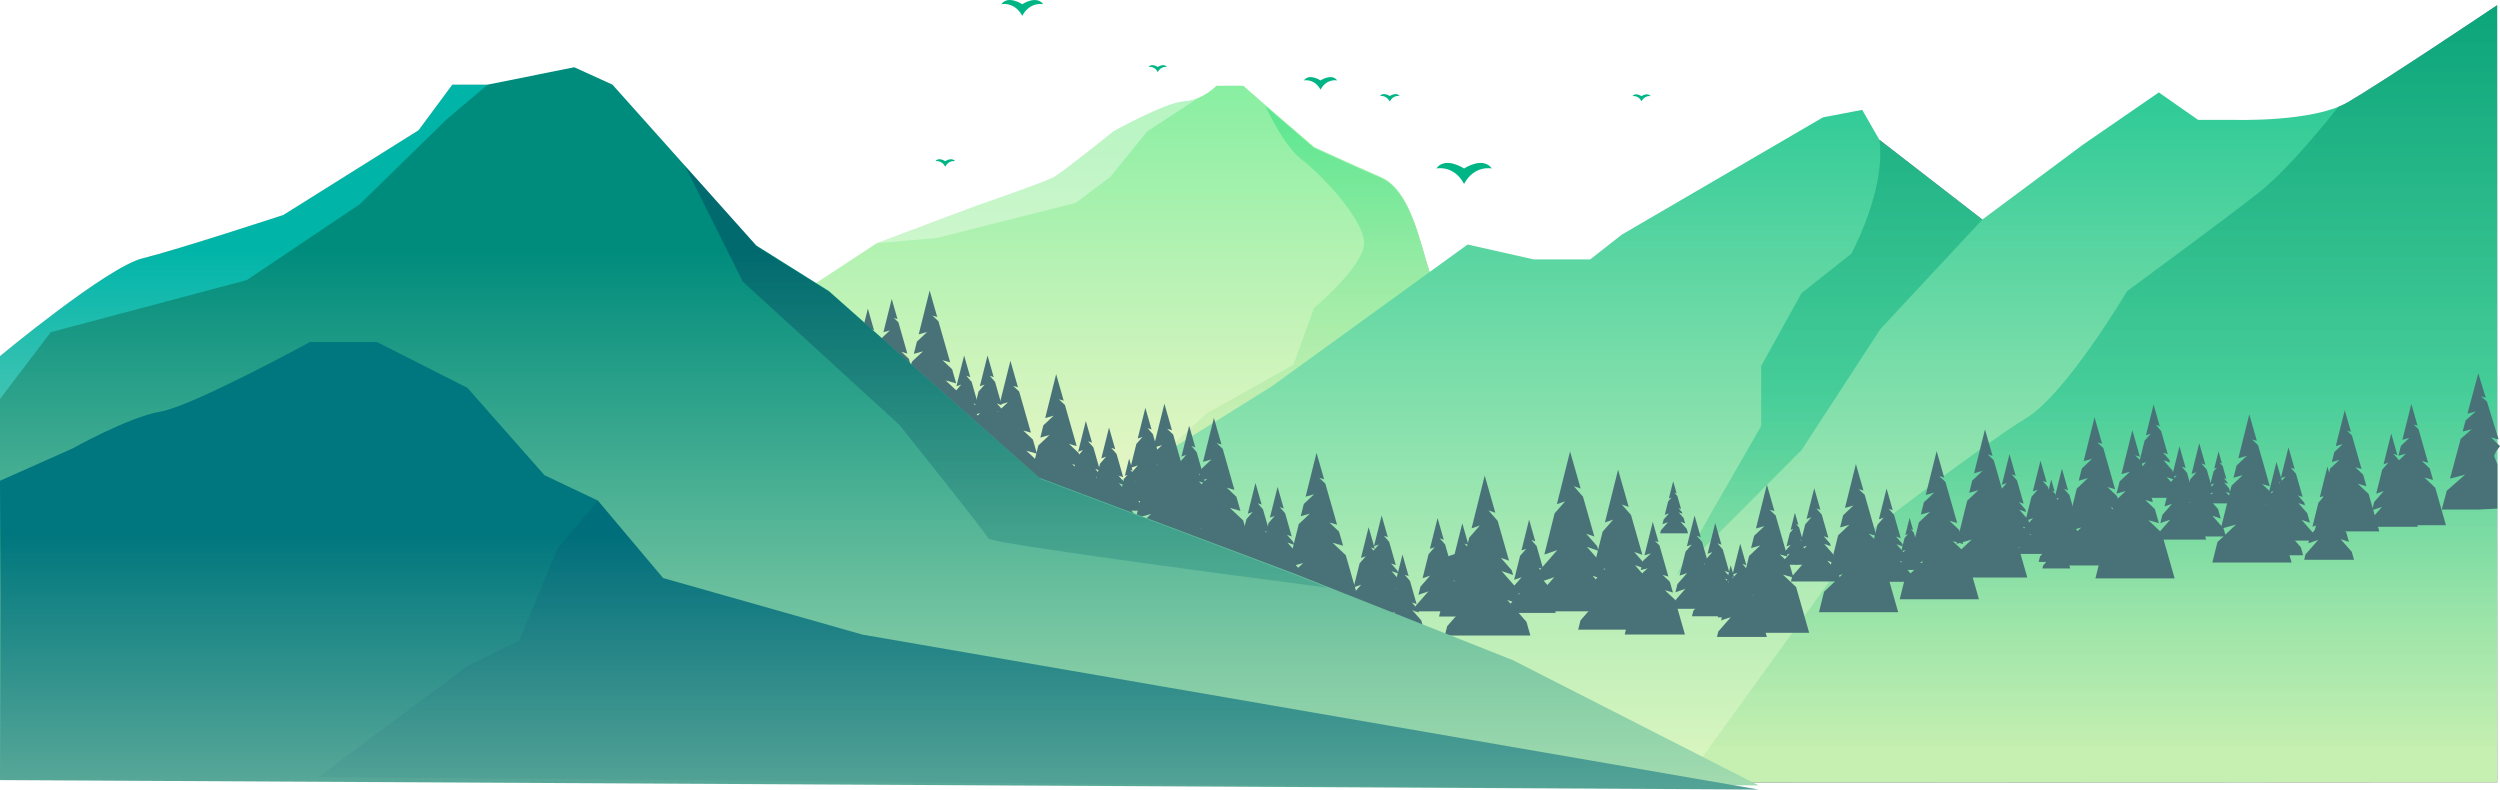
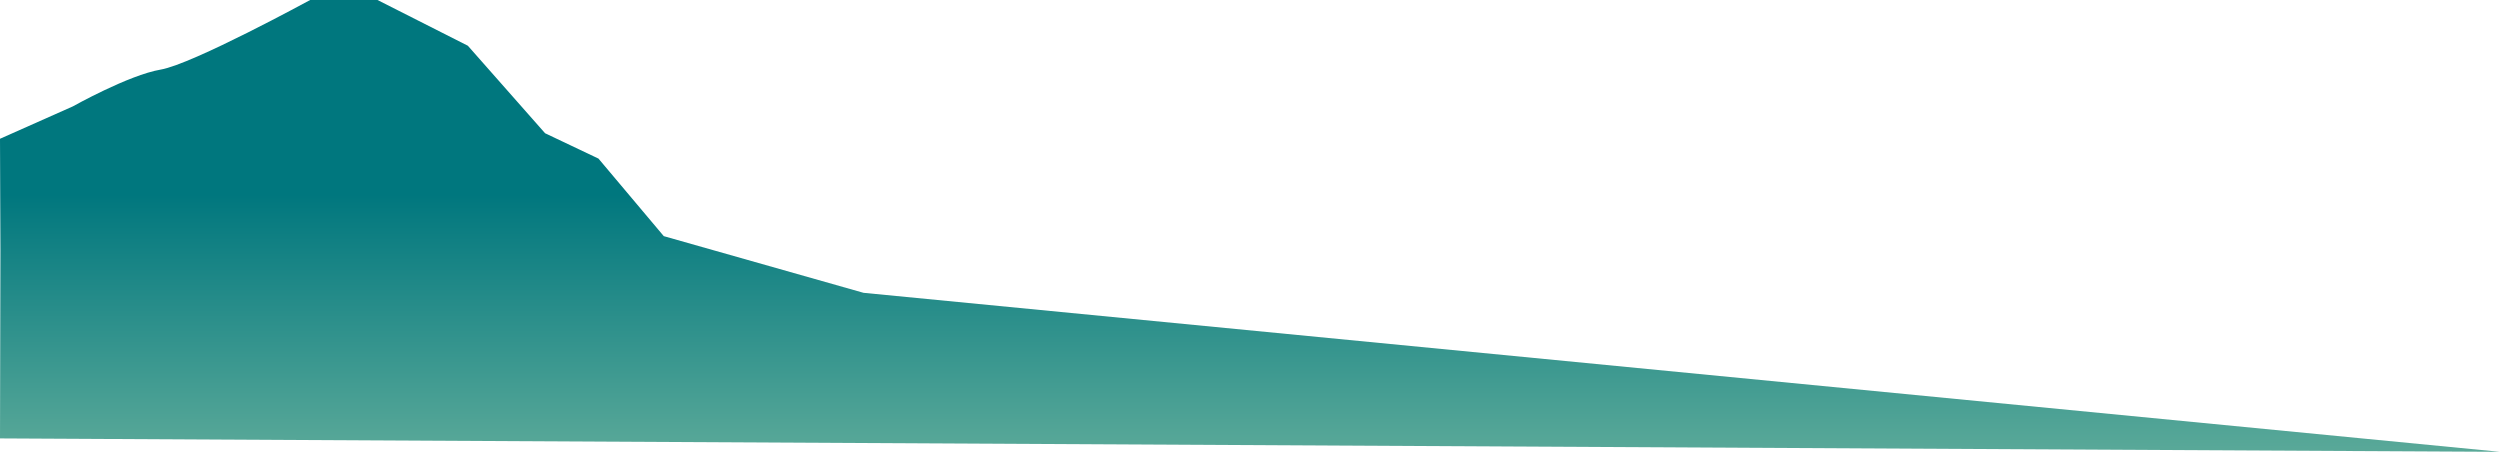
- <svg xmlns="http://www.w3.org/2000/svg" viewBox="0 0 1922 607">
+ <svg xmlns="http://www.w3.org/2000/svg" viewBox="0 0 1920 346.96">
  <defs>
-     <style>.cls-1{isolation:isolate;}.cls-2{fill:url(#linear-gradient);}.cls-11,.cls-3,.cls-9{fill:#1e0b53;}.cls-11,.cls-3,.cls-4,.cls-9{mix-blend-mode:overlay;}.cls-3{opacity:0.59;}.cls-4{fill:#fffdf6;opacity:0.37;}.cls-5{fill:#00b585;}.cls-6{fill:url(#linear-gradient-2);}.cls-7{fill:#497278;}.cls-8{fill:url(#linear-gradient-3);}.cls-9{opacity:0.32;}.cls-10{fill:url(#linear-gradient-4);}.cls-11{opacity:0.08;}</style>
-     <linearGradient id="linear-gradient" x1="960" y1="515.02" x2="960" y2="42.77" gradientUnits="userSpaceOnUse">
-       <stop offset="0" stop-color="#fff8cf" />
-       <stop offset="0.14" stop-color="#f6f7cc" />
-       <stop offset="0.37" stop-color="#def5c2" />
-       <stop offset="0.66" stop-color="#b6f2b3" />
-       <stop offset="1" stop-color="#80ee9e" />
-     </linearGradient>
-     <linearGradient id="linear-gradient-2" x1="1355" y1="581.71" x2="1355" y2="-51.71" gradientUnits="userSpaceOnUse">
-       <stop offset="0" stop-color="#d8f5bf" />
-       <stop offset="0.16" stop-color="#bceeb8" />
-       <stop offset="0.49" stop-color="#75dca8" />
-       <stop offset="0.98" stop-color="#05c08d" />
-       <stop offset="1" stop-color="#00bf8c" />
-     </linearGradient>
-     <linearGradient id="linear-gradient-3" x1="676" y1="763.19" x2="676" y2="193.54" gradientUnits="userSpaceOnUse">
-       <stop offset="0" stop-color="#d8f5bf" />
-       <stop offset="0.16" stop-color="#bce8b7" />
-       <stop offset="0.49" stop-color="#75c5a1" />
-       <stop offset="0.98" stop-color="#058e7e" />
-       <stop offset="1" stop-color="#008c7d" />
-     </linearGradient>
-     <linearGradient id="linear-gradient-4" x1="676" y1="757.3" x2="676" y2="411.47" gradientUnits="userSpaceOnUse">
+     <style>.cls-1{fill:url(#linear-gradient);}</style>
+     <linearGradient id="linear-gradient" x1="960" y1="498.57" x2="960" y2="149.73" gradientUnits="userSpaceOnUse">
      <stop offset="0" stop-color="#9bcdab" />
      <stop offset="0.49" stop-color="#51a496" />
      <stop offset="1" stop-color="#00777e" />
    </linearGradient>
  </defs>
-   <g class="cls-1">
-     <g id="Layer_2" data-name="Layer 2">
-       <g id="layer-3">
-         <g id="back_mountain">
-           <path class="cls-2" d="M1137,273.11s-30.06-41-37.79-64.06S1084.61,146,1061.43,136s-51.21-23-51.21-23L973,80.93l-17.17-15H935.19s-10.31,11-24.91,12-54.1,23-54.1,23-38.64,31-45.51,35-59.26,22-59.26,22l-77.29,29L570.21,255.09,0,421H1920Z" />
-           <path class="cls-3" d="M1000.88,122.78c14.17,10.51,50.24,48.05,47.67,66.07s-38.33,48-38.33,48l-15.78,43.54-67,37.54-109.72,102,1102.26.82L1137,273.93s-30.06-41-37.79-64.06-14.6-63.06-37.78-73.07-51.21-23-51.21-23L973,81.75S986.71,112.27,1000.88,122.78Z" />
-           <path class="cls-4" d="M827,156l26.62-20,28.34-35L921.8,75a35.07,35.07,0,0,1-11.52,2.92c-14.6,1-54.1,23-54.1,23s-38.64,31-45.51,35-59.26,22-59.26,22l-77.29,29,46.37-4Z" />
-           <path class="cls-5" d="M1015.22,61.84s-8.63-5.77-12.79,0c0,0,8-1.77,12.79,7.1,4.76-8.87,12.79-7.1,12.79-7.1C1023.84,56.07,1015.22,61.84,1015.22,61.84Z" />
-           <path class="cls-5" d="M785.9,3.23s-10.85-7.26-16.09,0c0,0,10.1-2.24,16.09,8.93C791.88,1,802,3.23,802,3.23,796.75-4,785.9,3.23,785.9,3.23Z" />
-           <path class="cls-5" d="M1125.58,129.54s-14.41-9.64-21.36,0c0,0,13.41-3,21.36,11.86,8-14.83,21.36-11.86,21.36-11.86C1140,119.9,1125.58,129.54,1125.58,129.54Z" />
-           <path class="cls-5" d="M1068.45,73.83s-5.07-3.39-7.52,0c0,0,4.72-1,7.52,4.17,2.79-5.21,7.51-4.17,7.51-4.17C1073.52,70.44,1068.45,73.83,1068.45,73.83Z" />
-           <path class="cls-5" d="M1262,73.92s-4.73-3.17-7,0c0,0,4.41-1,7,3.9,2.61-4.87,7-3.9,7-3.9C1266.71,70.75,1262,73.92,1262,73.92Z" />
-           <path class="cls-5" d="M890.1,51.49s-4.74-3.17-7,0c0,0,4.4-1,7,3.89,2.61-4.87,7-3.89,7-3.89C894.83,48.32,890.1,51.49,890.1,51.49Z" />
-           <path class="cls-5" d="M726.7,123.92s-5.07-3.39-7.51,0c0,0,4.72-1,7.51,4.17,2.8-5.21,7.52-4.17,7.52-4.17C731.77,120.53,726.7,123.92,726.7,123.92Z" />
-         </g>
-         <g id="middle_mountain">
-           <path class="cls-6" d="M1919.81,4s-88.58,59.4-115,74.73-86.69,13.41-86.69,13.41h-28.27l-30.15-21.08-58.43,40.24-77.26,57.49-79.16-61.32-13.19-23-30.15,5.75L1247,180.28l-24.5,19.17h-43.34L1128.28,188,977.52,297.17,790,414.05V601.83l1130-.29Z" />
-           <path class="cls-3" d="M1423.22,195.13l-38.16,30.18L1354,281.36v46.15l-39.57,68.82-25.92,46.46L1385.06,346l60.5-92.93,78.49-84.31-79.16-61.32C1450.08,146.27,1423.22,195.13,1423.22,195.13Z" />
-           <path class="cls-3" d="M1804.85,78.73a55.13,55.13,0,0,1-7.15,3.42s-35.25,45.44-60.7,65.56-101.76,76.17-101.76,76.17-46.65,79-77.74,97.72-127.21,92.45-127.21,92.45L1294.6,601.83l625.4-.29L1919.81,4S1831.23,63.4,1804.85,78.73Z" />
-         </g>
-         <g id="forest-group">
-           <polygon class="cls-7" points="983.93 436.87 975.32 427.05 981.75 429.25 979.66 421.94 972.79 414.1 977.93 415.86 977.33 413.76 972.45 408.2 976.1 409.45 971 391.59 971 391.58 966.89 386.9 969.96 387.95 965.21 371.29 959.31 394.93 963.01 393.66 958.28 399.06 953.67 417.52 959.48 415.54 952.06 424 950.49 430.29 958.13 427.68 948.36 438.81 947.32 443 964.95 443 985.68 443 983.93 436.87" />
-           <polygon class="cls-7" points="932.93 392.87 924.32 383.05 930.75 385.25 928.66 377.94 921.79 370.1 926.93 371.86 926.33 369.76 921.45 364.2 925.1 365.45 920 347.59 920 347.58 915.89 342.9 918.96 343.95 914.21 327.29 908.31 350.93 912.01 349.66 907.28 355.06 902.67 373.52 908.48 371.54 901.06 380 899.49 386.29 907.13 383.68 897.36 394.81 896.32 399 913.95 399 934.68 399 932.93 392.87" />
-           <polygon class="cls-7" points="777.93 338.87 769.32 329.05 775.75 331.25 773.66 323.94 766.79 316.1 771.93 317.86 771.33 315.76 766.45 310.2 770.1 311.45 765 293.59 765 293.58 760.89 288.9 763.96 289.95 759.21 273.29 753.31 296.93 757.01 295.66 752.28 301.06 747.67 319.52 753.48 317.54 746.06 326 744.49 332.29 752.13 329.68 742.36 340.81 741.32 345 758.95 345 779.68 345 777.93 338.87" />
-           <polygon class="cls-7" points="1070.93 470.87 1062.32 461.05 1068.75 463.25 1066.66 455.94 1059.79 448.1 1064.93 449.86 1064.33 447.76 1059.45 442.2 1063.1 443.45 1058 425.59 1058 425.58 1053.89 420.9 1056.96 421.95 1052.21 405.29 1046.31 428.93 1050.01 427.66 1045.28 433.06 1040.67 451.52 1046.47 449.54 1039.06 458 1037.49 464.29 1045.13 461.68 1035.36 472.81 1034.32 477 1051.95 477 1072.68 477 1070.93 470.87" />
-           <polygon class="cls-7" points="1080.93 461.87 1072.32 452.05 1078.75 454.25 1076.66 446.94 1069.79 439.1 1074.93 440.86 1074.33 438.76 1069.45 433.2 1073.1 434.45 1068 416.59 1068 416.58 1063.89 411.9 1066.96 412.95 1062.21 396.29 1056.31 419.93 1060.01 418.66 1055.28 424.06 1050.67 442.52 1056.47 440.54 1049.06 449 1047.49 455.29 1055.13 452.68 1045.36 463.81 1044.32 468 1061.95 468 1082.68 468 1080.93 461.87" />
-           <polygon class="cls-7" points="1096.93 491.87 1088.32 482.05 1094.75 484.25 1092.66 476.94 1085.79 469.1 1090.93 470.86 1090.33 468.76 1085.45 463.2 1089.1 464.45 1084 446.59 1084 446.58 1079.89 441.9 1082.96 442.95 1078.21 426.29 1072.31 449.93 1076.01 448.66 1071.28 454.06 1066.67 472.52 1072.47 470.54 1065.06 479 1063.49 485.29 1071.13 482.68 1061.36 493.81 1060.32 498 1077.95 498 1098.68 498 1096.93 491.87" />
-           <polygon class="cls-7" points="1123.93 463.87 1115.32 454.05 1121.75 456.25 1119.66 448.94 1112.79 441.1 1117.93 442.86 1117.33 440.76 1112.45 435.2 1116.1 436.45 1111 418.59 1111 418.58 1106.89 413.9 1109.96 414.95 1105.21 398.29 1099.31 421.93 1103.01 420.66 1098.28 426.06 1093.67 444.52 1099.47 442.54 1092.06 451 1090.49 457.29 1098.13 454.68 1088.36 465.81 1087.32 470 1104.95 470 1125.68 470 1123.93 463.87" />
-           <polygon class="cls-7" points="1142.93 467.87 1134.32 458.05 1140.75 460.25 1138.66 452.94 1131.79 445.1 1136.93 446.86 1136.33 444.76 1131.45 439.2 1135.1 440.45 1130 422.59 1130 422.58 1125.89 417.9 1128.96 418.95 1124.21 402.29 1118.31 425.93 1122.01 424.66 1112.28 428.06 1107.67 446.52 1118.47 446.54 1111.06 455 1109.49 461.29 1117.13 458.68 1107.36 469.81 1106.32 474 1123.95 474 1144.68 474 1142.93 467.87" />
-           <polygon class="cls-7" points="759.93 338.87 751.32 329.05 757.75 331.25 755.66 323.94 748.79 316.1 753.93 317.86 753.33 315.76 748.45 310.2 752.1 311.45 747 293.59 747 293.58 742.89 288.9 745.96 289.95 741.21 273.29 735.31 296.93 739.01 295.66 734.28 301.06 729.67 319.52 735.48 317.54 728.06 326 726.49 332.29 734.13 329.68 724.36 340.81 723.32 345 740.95 345 761.68 345 759.93 338.87" />
-           <polygon class="cls-7" points="853.52 389.23 844.9 379.41 851.34 381.61 849.25 374.3 842.38 366.45 847.52 368.21 846.92 366.12 842.04 360.55 845.69 361.8 840.59 343.94 840.59 343.94 836.48 339.25 839.55 340.3 834.79 323.64 828.9 347.28 832.6 346.02 827.87 351.42 823.26 369.88 829.06 367.89 821.65 376.35 820.08 382.64 827.72 380.03 817.95 391.16 816.9 395.35 834.54 395.35 855.26 395.35 853.52 389.23" />
-           <polygon class="cls-7" points="871.34 394.29 862.72 384.47 869.16 386.67 867.07 379.36 860.2 371.51 865.34 373.27 864.74 371.18 859.86 365.61 863.51 366.86 858.41 349 858.41 349 854.3 344.31 857.37 345.36 852.62 328.7 846.72 352.34 850.42 351.08 845.69 356.48 841.08 374.94 846.88 372.95 839.47 381.41 837.9 387.7 845.54 385.09 835.77 396.22 834.73 400.41 852.36 400.41 873.09 400.41 871.34 394.29" />
-           <polygon class="cls-7" points="899.28 379.11 890.66 369.29 897.1 371.49 895.01 364.18 888.14 356.33 893.28 358.09 892.68 356 887.8 350.43 891.45 351.68 886.35 333.82 886.35 333.82 882.24 329.13 885.31 330.18 880.55 313.52 874.66 337.16 878.36 335.9 873.63 341.3 869.02 359.76 874.82 357.77 867.41 366.23 865.84 372.52 873.48 369.91 863.71 381.04 862.66 385.23 880.3 385.23 901.02 385.23 899.28 379.11" />
-           <polygon class="cls-7" points="1000.93 439.87 992.32 430.05 998.75 432.25 996.66 424.94 989.79 417.1 994.93 418.86 994.33 416.76 989.45 411.2 993.1 412.45 988 394.59 988 394.58 983.89 389.9 986.96 390.95 982.21 374.29 976.31 397.93 980.01 396.66 975.28 402.06 970.67 420.52 976.48 418.54 969.06 427 967.49 433.29 975.13 430.68 965.36 441.81 964.32 446 981.95 446 1002.68 446 1000.93 439.87" />
-           <polygon class="cls-7" points="685.93 302.87 677.32 293.05 683.75 295.25 681.66 287.94 674.79 280.1 679.93 281.86 679.33 279.76 674.45 274.2 678.1 275.45 673 257.59 673 257.58 668.89 252.9 671.96 253.95 667.21 237.29 661.31 260.93 665.01 259.66 660.28 265.06 655.67 283.52 661.48 281.54 654.06 290 652.49 296.29 660.13 293.68 650.36 304.81 649.32 309 666.95 309 687.68 309 685.93 302.87" />
-           <polygon class="cls-7" points="702.64 289.63 694.9 282.34 701.06 284.08 698.71 275.84 693.07 270.53 697.55 271.8 690.7 247.8 690.7 247.79 687.17 244.47 689.98 245.26 685.56 229.8 679.17 255.42 684.12 254.03 678.1 259.69 676.32 266.83 681.68 265.32 675.17 271.45 668.88 296.68 677.81 294.16 666.95 304.38 666.95 304.39 663.97 316.36 685.56 316.36 710.27 316.36 702.64 289.63" />
-           <polygon class="cls-7" points="799.28 356.11 789.09 346.52 797.19 348.81 794.1 337.96 786.68 330.97 792.58 332.64 783.56 301.06 783.56 301.06 778.92 296.68 782.61 297.73 776.8 277.37 768.39 311.1 774.9 309.26 766.99 316.71 764.64 326.11 771.69 324.12 763.13 332.18 754.84 365.38 766.61 362.06 752.31 375.52 752.31 375.52 748.38 391.28 776.8 391.28 809.31 391.28 799.28 356.11" />
-           <polygon class="cls-7" points="917.68 389.13 907.49 379.54 915.59 381.82 912.5 370.98 905.08 363.99 910.98 365.66 901.96 334.08 901.96 334.08 897.32 329.7 901.01 330.75 895.2 310.39 886.79 344.12 893.3 342.28 885.38 349.73 883.04 359.13 890.09 357.14 881.53 365.2 873.24 398.4 885 395.08 870.71 408.54 870.71 408.54 866.78 424.3 895.2 424.3 927.71 424.3 917.68 389.13" />
-           <polygon class="cls-7" points="834.44 366.41 824.25 356.82 832.35 359.11 829.25 348.26 821.84 341.27 827.74 342.94 818.72 311.36 818.72 311.36 814.08 306.98 817.77 308.03 811.96 287.67 803.55 321.39 810.06 319.56 802.14 327.01 799.8 336.4 806.85 334.42 798.29 342.48 790 375.68 801.76 372.36 787.47 385.82 787.47 385.82 783.54 401.58 811.96 401.58 844.47 401.58 834.44 366.41" />
-           <polygon class="cls-7" points="955.74 400.07 945.55 390.48 953.65 392.76 950.55 381.92 943.14 374.93 949.04 376.6 940.02 345.02 940.02 345.02 935.38 340.64 939.07 341.69 933.26 321.33 924.85 355.06 931.36 353.22 923.45 360.67 921.1 370.06 928.15 368.08 919.59 376.14 911.3 409.34 923.07 406.02 908.77 419.48 908.77 419.48 904.85 435.24 933.26 435.24 965.77 435.24 955.74 400.07" />
-           <polygon class="cls-7" points="1034.64 426.85 1024.45 417.26 1032.55 419.55 1029.45 408.7 1022.04 401.71 1027.94 403.38 1018.92 371.8 1018.92 371.8 1014.28 367.42 1017.97 368.47 1012.16 348.11 1003.75 381.83 1010.26 380 1002.35 387.45 1000 396.85 1007.05 394.86 998.49 402.92 990.2 436.12 1001.97 432.8 987.67 446.26 987.67 446.26 983.75 462.02 1012.16 462.02 1044.67 462.02 1034.64 426.85" />
-           <polygon class="cls-7" points="737.2 302.05 727.01 292.46 735.11 294.75 732.01 283.9 724.6 276.91 730.5 278.58 721.48 247 721.48 247 716.84 242.62 720.53 243.67 714.72 223.31 706.31 257.04 712.82 255.2 704.9 262.65 702.56 272.05 709.61 270.06 701.05 278.12 692.76 311.32 704.52 308 690.23 321.46 690.23 321.46 686.3 337.22 714.72 337.22 747.23 337.22 737.2 302.05" />
-           <polygon class="cls-7" points="878.52 389.17 873.71 383.68 877.31 384.91 876.14 380.83 872.3 376.45 875.17 377.43 874.84 376.26 872.11 373.16 874.15 373.85 871.3 363.88 871.3 363.88 869.01 361.26 870.73 361.85 868.07 352.55 864.78 365.75 866.85 365.04 864.2 368.06 861.63 378.36 864.87 377.25 860.73 381.98 859.85 385.49 864.12 384.03 858.66 390.25 858.08 392.59 867.93 392.59 879.5 392.59 878.52 389.17" />
-           <polygon class="cls-7" points="1173.57 478.09 1158.8 461.25 1169.83 465.02 1166.26 452.49 1154.46 439.04 1163.28 442.05 1162.26 438.46 1153.89 428.92 1160.14 431.06 1151.4 400.44 1151.4 400.44 1144.35 392.4 1149.62 394.2 1141.46 365.63 1131.35 406.17 1137.71 404 1129.58 413.26 1121.69 444.91 1131.64 441.51 1118.92 456.01 1116.23 466.79 1129.33 462.32 1112.59 481.41 1110.79 488.6 1141.02 488.6 1176.56 488.6 1173.57 478.09" />
-           <polygon class="cls-7" points="1239.16 459.49 1224.4 442.66 1235.43 446.43 1231.86 433.89 1220.07 420.45 1228.88 423.46 1227.86 419.87 1219.49 410.33 1225.74 412.47 1217 381.85 1217 381.84 1209.95 373.81 1215.22 375.61 1207.07 347.04 1196.95 387.58 1203.31 385.41 1195.18 394.67 1187.29 426.31 1197.24 422.92 1184.52 437.42 1181.83 448.2 1194.93 443.72 1178.19 462.81 1176.39 470 1206.62 470 1242.16 470 1239.16 459.49" />
-           <polygon class="cls-7" points="1276.09 473.57 1261.32 456.73 1272.35 460.5 1268.78 447.97 1256.98 434.52 1265.8 437.53 1264.78 433.94 1256.41 424.4 1262.66 426.54 1253.92 395.92 1253.92 395.92 1246.87 387.88 1252.14 389.68 1243.98 361.11 1233.87 401.65 1240.23 399.48 1232.1 408.74 1224.21 440.39 1234.16 436.99 1221.44 451.49 1218.75 462.27 1231.85 457.8 1215.11 476.89 1213.31 484.07 1243.54 484.07 1279.08 484.07 1276.09 473.57" />
-           <polygon class="cls-7" points="1413.49 440.91 1404.88 431.09 1411.32 433.29 1409.23 425.98 1402.36 418.13 1407.5 419.89 1406.9 417.8 1402.02 412.23 1405.67 413.48 1400.57 395.62 1400.57 395.62 1396.46 390.93 1399.53 391.98 1394.78 375.32 1388.88 398.96 1392.58 397.7 1387.85 403.1 1383.24 421.56 1389.04 419.57 1381.63 428.03 1380.06 434.32 1387.69 431.71 1377.93 442.84 1376.88 447.03 1394.52 447.03 1415.24 447.03 1413.49 440.91" />
-           <polygon class="cls-7" points="1390.37 430.81 1385.56 425.33 1389.15 426.56 1387.99 422.48 1384.15 418.1 1387.02 419.08 1386.69 417.91 1383.96 414.8 1386 415.5 1383.15 405.53 1383.15 405.53 1380.86 402.91 1382.57 403.5 1379.92 394.19 1376.62 407.39 1378.69 406.69 1376.05 409.7 1373.48 420.01 1376.72 418.9 1372.57 423.63 1371.7 427.13 1375.96 425.68 1370.51 431.89 1369.93 434.23 1379.77 434.23 1391.35 434.23 1390.37 430.81" />
-           <polygon class="cls-7" points="1478.55 434.72 1473.74 429.24 1477.33 430.46 1476.17 426.38 1472.33 422.01 1475.2 422.99 1474.87 421.82 1472.14 418.71 1474.18 419.41 1471.33 409.44 1471.33 409.44 1469.04 406.82 1470.75 407.4 1468.1 398.1 1464.8 411.3 1466.87 410.6 1464.23 413.61 1461.66 423.92 1464.9 422.81 1460.75 427.53 1459.88 431.04 1464.14 429.58 1458.69 435.8 1458.11 438.14 1467.95 438.14 1479.53 438.14 1478.55 434.72" />
-           <polygon class="cls-7" points="1716.05 383.61 1711.24 378.13 1714.83 379.36 1713.67 375.28 1709.83 370.9 1712.7 371.88 1712.37 370.71 1709.64 367.6 1711.68 368.3 1708.83 358.33 1708.83 358.33 1706.54 355.71 1708.25 356.3 1705.6 346.99 1702.3 360.19 1704.37 359.49 1701.73 362.5 1699.16 372.81 1702.4 371.7 1698.25 376.43 1697.38 379.94 1701.64 378.48 1696.19 384.69 1695.61 387.03 1705.45 387.03 1717.03 387.03 1716.05 383.61" />
-           <polygon class="cls-7" points="1296.78 406.61 1291.97 401.13 1295.56 402.36 1294.4 398.28 1290.56 393.9 1293.43 394.88 1293.09 393.71 1290.37 390.6 1292.41 391.3 1289.56 381.33 1289.56 381.33 1287.27 378.71 1288.98 379.3 1286.33 369.99 1283.03 383.19 1285.1 382.49 1282.46 385.5 1279.88 395.81 1283.13 394.7 1278.98 399.43 1278.11 402.94 1282.37 401.48 1276.92 407.69 1276.34 410.03 1286.18 410.03 1297.75 410.03 1296.78 406.61" />
-           <polygon class="cls-7" points="1674.4 376.61 1665.79 366.8 1672.22 368.99 1670.14 361.68 1663.26 353.84 1668.4 355.6 1667.8 353.5 1662.92 347.94 1666.57 349.19 1661.47 331.33 1661.47 331.33 1657.36 326.64 1660.43 327.69 1655.68 311.03 1649.78 334.67 1653.48 333.4 1648.75 338.81 1644.14 357.26 1649.95 355.28 1642.53 363.74 1640.96 370.03 1648.6 367.42 1638.83 378.55 1637.79 382.74 1655.42 382.74 1676.15 382.74 1674.4 376.61" />
-           <polygon class="cls-7" points="1694.3 408.71 1685.68 398.89 1692.12 401.09 1690.03 393.77 1683.16 385.94 1688.3 387.69 1687.7 385.6 1682.82 380.03 1686.47 381.28 1681.37 363.42 1681.37 363.42 1677.26 358.73 1680.33 359.78 1675.58 343.12 1669.68 366.76 1673.38 365.5 1668.64 370.9 1664.04 389.36 1669.84 387.37 1662.42 395.83 1660.86 402.12 1668.49 399.51 1658.73 410.64 1657.68 414.83 1675.32 414.83 1696.05 414.83 1694.3 408.71" />
-           <polygon class="cls-7" points="1778.1 409.51 1769.48 399.69 1775.92 401.89 1773.83 394.57 1766.96 386.74 1772.1 388.49 1771.5 386.4 1766.62 380.83 1770.27 382.08 1765.17 364.22 1765.17 364.22 1761.06 359.53 1764.13 360.58 1759.38 343.92 1753.48 367.56 1757.18 366.3 1752.44 371.7 1747.84 390.16 1753.64 388.17 1746.22 396.63 1744.66 402.92 1752.3 400.31 1742.53 411.44 1741.48 415.63 1759.12 415.63 1779.85 415.63 1778.1 409.51" />
-           <polygon class="cls-7" points="1768.89 420.75 1760.28 410.93 1766.71 413.13 1764.63 405.82 1757.75 397.98 1762.89 399.73 1762.29 397.64 1757.41 392.07 1761.06 393.32 1755.96 375.46 1755.96 375.46 1751.85 370.77 1754.92 371.82 1750.17 355.16 1744.27 378.81 1747.97 377.54 1743.24 382.94 1738.63 401.4 1744.43 399.41 1737.02 407.87 1735.45 414.16 1743.09 411.55 1733.32 422.68 1732.28 426.88 1749.91 426.88 1770.64 426.88 1768.89 420.75" />
-           <polygon class="cls-7" points="1808.05 424.27 1799.43 414.45 1805.87 416.65 1803.79 409.34 1796.91 401.5 1802.05 403.25 1801.45 401.16 1796.57 395.59 1800.22 396.84 1795.12 378.98 1795.12 378.98 1791.01 374.29 1794.08 375.34 1789.33 358.68 1783.43 382.32 1787.13 381.06 1782.4 386.46 1777.79 404.92 1783.6 402.93 1776.18 411.39 1774.61 417.68 1782.25 415.07 1772.48 426.2 1771.44 430.39 1789.07 430.39 1809.8 430.39 1808.05 424.27" />
-           <polygon class="cls-7" points="1857.09 398.87 1848.47 389.05 1854.91 391.25 1852.83 383.94 1845.95 376.1 1851.09 377.85 1850.49 375.76 1845.61 370.19 1849.26 371.44 1844.16 353.58 1844.16 353.58 1840.05 348.89 1843.12 349.94 1838.37 333.28 1832.47 356.93 1836.17 355.66 1831.44 361.06 1826.83 379.52 1832.63 377.53 1825.22 385.99 1823.65 392.28 1831.29 389.67 1821.52 400.8 1820.48 405 1838.11 405 1858.84 405 1857.09 398.87" />
-           <polygon class="cls-7" points="1321.49 461.91 1312.88 452.09 1319.32 454.29 1317.23 446.98 1310.36 439.13 1315.5 440.89 1314.9 438.8 1310.02 433.23 1313.67 434.48 1308.57 416.62 1308.57 416.62 1304.46 411.93 1307.53 412.98 1302.78 396.32 1296.88 419.96 1300.58 418.7 1295.85 424.1 1291.24 442.56 1297.04 440.57 1289.63 449.03 1288.06 455.32 1295.69 452.71 1285.93 463.84 1284.88 468.03 1302.52 468.03 1323.24 468.03 1321.49 461.91" />
-           <polygon class="cls-7" points="1469.12 441.15 1460.51 431.33 1466.94 433.53 1464.86 426.22 1457.98 418.38 1463.12 420.14 1462.52 418.05 1457.64 412.48 1461.29 413.73 1456.19 395.87 1456.19 395.87 1452.08 391.18 1455.15 392.23 1450.4 375.57 1444.5 399.21 1448.2 397.94 1443.47 403.35 1438.86 421.8 1444.67 419.82 1437.25 428.28 1435.68 434.57 1443.32 431.96 1433.55 443.09 1432.51 447.28 1450.14 447.28 1470.87 447.28 1469.12 441.15" />
-           <polygon class="cls-7" points="1563.62 414.67 1555.01 404.86 1561.44 407.05 1559.36 399.74 1552.48 391.9 1557.62 393.66 1557.02 391.56 1552.14 386 1555.79 387.25 1550.69 369.39 1550.69 369.39 1546.58 364.7 1549.65 365.75 1544.9 349.09 1539 372.73 1542.7 371.46 1537.97 376.87 1533.36 395.32 1539.17 393.34 1531.75 401.8 1530.18 408.09 1537.82 405.48 1528.05 416.61 1527.01 420.8 1544.64 420.8 1565.37 420.8 1563.62 414.67" />
-           <polygon class="cls-7" points="1587.44 419.73 1578.83 409.92 1585.26 412.11 1583.18 404.8 1576.3 396.96 1581.44 398.72 1580.84 396.63 1575.96 391.06 1579.61 392.31 1574.51 374.45 1574.51 374.45 1570.4 369.76 1573.47 370.81 1568.72 354.15 1562.82 377.79 1566.53 376.52 1561.79 381.93 1557.18 400.38 1562.99 398.4 1555.57 406.86 1554 413.15 1561.64 410.54 1551.87 421.67 1550.83 425.86 1568.46 425.86 1589.19 425.86 1587.44 419.73" />
-           <polygon class="cls-7" points="1603.93 425.87 1595.32 416.05 1601.75 418.25 1599.66 410.94 1592.79 403.1 1597.93 404.86 1597.33 402.76 1592.45 397.2 1596.1 398.45 1591 380.59 1591 380.58 1586.89 375.9 1589.96 376.95 1585.21 360.29 1579.31 383.93 1583.01 382.66 1578.28 388.06 1573.67 406.52 1579.47 404.54 1572.06 413 1570.49 419.29 1578.13 416.68 1568.36 427.81 1567.32 432 1584.95 432 1605.68 432 1603.93 425.87" />
-           <polygon class="cls-7" points="1356.6 483.55 1347.99 473.74 1354.42 475.93 1352.34 468.62 1345.46 460.78 1350.6 462.54 1350 460.44 1345.12 454.88 1348.77 456.13 1343.67 438.27 1343.67 438.27 1339.56 433.58 1342.63 434.63 1337.88 417.97 1331.98 441.61 1335.68 440.35 1330.95 445.75 1326.34 464.2 1332.15 462.22 1324.73 470.68 1323.16 476.97 1330.8 474.36 1321.03 485.49 1319.99 489.68 1337.62 489.68 1358.35 489.68 1356.6 483.55" />
-           <polygon class="cls-7" points="1709.49 406.31 1700.88 396.49 1707.32 398.69 1705.23 391.38 1698.36 383.54 1703.5 385.29 1702.9 383.2 1698.02 377.63 1701.67 378.88 1696.57 361.02 1696.57 361.02 1692.46 356.33 1695.53 357.38 1690.78 340.72 1684.88 364.36 1688.58 363.1 1683.85 368.5 1679.24 386.96 1685.04 384.97 1677.63 393.43 1676.06 399.72 1683.69 397.11 1673.93 408.24 1672.88 412.43 1690.52 412.43 1711.24 412.43 1709.49 406.31" />
-           <polygon class="cls-7" points="1194.3 465.11 1185.68 455.29 1192.12 457.49 1190.03 450.18 1183.16 442.33 1188.3 444.09 1187.7 442 1182.82 436.43 1186.47 437.68 1181.37 419.82 1181.37 419.82 1177.26 415.13 1180.33 416.18 1175.58 399.52 1169.68 423.16 1173.38 421.9 1168.64 427.3 1164.04 445.76 1169.84 443.77 1162.42 452.23 1160.86 458.52 1168.49 455.91 1158.73 467.04 1157.68 471.23 1175.32 471.23 1196.05 471.23 1194.3 465.11" />
-           <polygon class="cls-7" points="1287.74 461.08 1280 453.79 1286.16 455.53 1283.81 447.29 1278.17 441.98 1282.65 443.24 1275.8 419.24 1275.8 419.24 1272.27 415.92 1275.08 416.71 1270.66 401.24 1264.27 426.87 1269.22 425.47 1263.2 431.14 1261.42 438.28 1266.78 436.77 1260.27 442.89 1253.98 468.13 1262.92 465.6 1252.06 475.83 1252.06 475.83 1249.07 487.81 1270.66 487.81 1295.37 487.81 1287.74 461.08" />
-           <polygon class="cls-7" points="1380.86 451.34 1370.67 441.75 1378.77 444.03 1375.68 433.19 1368.26 426.2 1374.16 427.87 1365.14 396.29 1365.14 396.28 1360.5 391.91 1364.19 392.95 1358.38 372.6 1349.97 406.32 1356.48 404.48 1348.57 411.94 1346.22 421.33 1353.27 419.34 1344.71 427.41 1336.43 460.61 1348.19 457.29 1333.9 470.75 1333.9 470.75 1329.97 486.51 1358.38 486.51 1390.9 486.51 1380.86 451.34" />
-           <polygon class="cls-7" points="1511.38 425.56 1501.19 415.97 1509.29 418.25 1506.2 407.4 1498.78 400.42 1504.68 402.08 1495.66 370.51 1495.66 370.5 1491.02 366.13 1494.71 367.17 1488.9 346.82 1480.49 380.54 1487.01 378.7 1479.09 386.16 1476.74 395.55 1483.79 393.56 1475.23 401.63 1466.95 434.83 1478.71 431.51 1464.42 444.97 1464.42 444.97 1460.49 460.73 1488.9 460.73 1521.42 460.73 1511.38 425.56" />
-           <polygon class="cls-7" points="1632.78 399.58 1622.59 389.99 1630.69 392.27 1627.6 381.43 1620.18 374.44 1626.08 376.11 1617.06 344.53 1617.06 344.52 1612.42 340.15 1616.11 341.19 1610.3 320.84 1601.89 354.56 1608.4 352.72 1600.49 360.18 1598.14 369.57 1605.19 367.58 1596.63 375.65 1588.35 408.85 1600.11 405.53 1585.82 418.99 1585.82 418.99 1581.89 434.75 1610.3 434.75 1642.82 434.75 1632.78 399.58" />
-           <polygon class="cls-7" points="1548.54 408.86 1538.35 399.27 1546.45 401.55 1543.36 390.7 1535.94 383.72 1541.84 385.38 1532.82 353.81 1532.82 353.8 1528.18 349.43 1531.87 350.47 1526.06 330.12 1517.65 363.84 1524.16 362 1516.25 369.46 1513.9 378.85 1520.95 376.86 1512.39 384.93 1504.11 418.13 1515.87 414.81 1501.58 428.27 1501.58 428.27 1497.65 444.03 1526.06 444.03 1558.58 444.03 1548.54 408.86" />
-           <polygon class="cls-7" points="1661.84 409.52 1651.65 399.93 1659.75 402.21 1656.66 391.37 1649.24 384.38 1655.14 386.05 1646.12 354.47 1646.12 354.46 1641.48 350.09 1645.17 351.13 1639.36 330.78 1630.95 364.5 1637.46 362.66 1629.55 370.12 1627.2 379.51 1634.25 377.52 1625.69 385.59 1617.41 418.79 1629.17 415.47 1614.88 428.93 1614.88 428.93 1610.95 444.69 1639.36 444.69 1671.88 444.69 1661.84 409.52" />
-           <polygon class="cls-7" points="1751.74 397.3 1741.55 387.71 1749.65 389.99 1746.56 379.14 1739.14 372.16 1745.04 373.82 1736.02 342.25 1736.02 342.24 1731.38 337.87 1735.07 338.91 1729.26 318.56 1720.85 352.28 1727.37 350.44 1719.45 357.9 1717.11 367.29 1724.15 365.3 1715.59 373.37 1707.31 406.57 1719.07 403.25 1704.78 416.71 1704.78 416.71 1700.85 432.47 1729.26 432.47 1761.78 432.47 1751.74 397.3" />
-           <polygon class="cls-7" points="1449.3 435.5 1439.11 425.91 1447.21 428.19 1444.12 417.35 1436.7 410.36 1442.6 412.02 1433.58 380.45 1433.58 380.44 1428.94 376.07 1432.63 377.11 1426.82 356.76 1418.41 390.48 1424.92 388.64 1417.01 396.1 1414.66 405.49 1421.71 403.5 1413.15 411.57 1404.87 444.77 1416.63 441.45 1402.34 454.91 1402.34 454.91 1398.41 470.67 1426.82 470.67 1459.34 470.67 1449.3 435.5" />
-           <polygon class="cls-7" points="1587.42 405.21 1582.62 399.73 1586.21 400.96 1585.04 396.88 1581.2 392.5 1584.07 393.48 1583.74 392.31 1581.02 389.2 1583.05 389.9 1580.21 379.93 1580.21 379.93 1577.91 377.31 1579.63 377.9 1576.97 368.59 1573.68 381.8 1575.75 381.09 1573.1 384.1 1570.53 394.41 1573.77 393.3 1569.63 398.02 1568.75 401.54 1573.02 400.08 1567.57 406.29 1566.98 408.63 1576.83 408.63 1588.4 408.63 1587.42 405.21" />
-           <polygon class="cls-7" points="1590.62 433.61 1585.82 428.13 1589.41 429.36 1588.24 425.28 1584.4 420.9 1587.27 421.88 1586.94 420.71 1584.22 417.6 1586.25 418.3 1583.41 408.33 1583.41 408.33 1581.11 405.71 1582.83 406.3 1580.17 396.99 1576.88 410.19 1578.95 409.49 1576.3 412.5 1573.73 422.81 1576.97 421.7 1572.83 426.43 1571.95 429.94 1576.22 428.48 1570.77 434.69 1570.18 437.03 1580.03 437.03 1591.6 437.03 1590.62 433.61" />
-           <polygon class="cls-7" points="1341.02 471.21 1336.22 465.73 1339.81 466.96 1338.64 462.88 1334.81 458.5 1337.67 459.48 1337.34 458.31 1334.62 455.2 1336.65 455.9 1333.81 445.93 1333.81 445.93 1331.51 443.31 1333.23 443.9 1330.57 434.59 1327.28 447.8 1329.35 447.09 1326.7 450.1 1324.13 460.41 1327.37 459.3 1323.23 464.02 1322.35 467.54 1326.62 466.08 1321.17 472.29 1320.58 474.63 1330.43 474.63 1342 474.63 1341.02 471.21" />
-           <polygon class="cls-7" points="1821.03 379.78 1812.69 371.93 1819.32 373.8 1816.79 364.92 1810.72 359.21 1815.55 360.57 1808.17 334.73 1808.17 334.73 1804.37 331.15 1807.39 332 1802.64 315.35 1795.75 342.94 1801.08 341.44 1794.61 347.54 1792.69 355.22 1798.46 353.6 1791.45 360.19 1784.67 387.36 1794.3 384.64 1782.6 395.65 1782.6 395.66 1779.39 408.55 1802.64 408.55 1829.24 408.55 1821.03 379.78" />
-           <polygon class="cls-7" points="1872.23 374.98 1863.89 367.13 1870.52 369 1867.99 360.12 1861.92 354.41 1866.74 355.77 1859.37 329.93 1859.37 329.93 1855.57 326.35 1858.59 327.2 1853.84 310.55 1846.95 338.14 1852.28 336.64 1845.81 342.74 1843.89 350.42 1849.66 348.8 1842.65 355.39 1835.87 382.56 1845.49 379.84 1833.8 390.86 1833.8 390.86 1830.59 403.75 1853.84 403.75 1880.44 403.75 1872.23 374.98" />
-           <polygon class="cls-7" points="1920 357 1917.46 350.58 1919 347 1922 343 1915.07 336.29 1920.91 337.82 1911.99 308.77 1911.99 308.77 1907.39 304.75 1911.05 305.71 1905.3 286.99 1896.98 318 1903.42 316.31 1895.59 323.17 1893.27 331.81 1900.24 329.98 1891.77 337.39 1883.58 367.93 1895.21 364.88 1881.08 377.26 1881.08 377.26 1877.19 391.75 1905.3 391.75 1920 391 1920 357" />
-           <polygon class="cls-7" points="1337.39 467.66 1328.78 457.84 1335.22 460.04 1333.13 452.73 1326.25 444.89 1331.39 446.64 1330.8 444.55 1325.92 438.99 1329.57 440.23 1324.47 422.37 1324.47 422.37 1320.36 417.69 1323.43 418.74 1318.67 402.07 1312.78 425.72 1316.48 424.45 1311.74 429.85 1307.14 448.31 1312.94 446.33 1305.52 454.79 1303.95 461.07 1311.59 458.46 1301.83 469.6 1300.78 473.79 1318.41 473.79 1339.14 473.79 1337.39 467.66" />
-         </g>
-         <g id="front_mountain">
-           <path class="cls-8" d="M347.77,65.07h27.1l66.62-13.36,29.36,13.36L581.24,188.61l55.89,35.06L799,367.25l194.6,73.15L1163,507.49l189,96.33L0,597V273.76s82.43-68.45,109.53-75.13,108.39-33.39,108.39-33.39L321.8,100.13Z" />
-           <path class="cls-4" d="M39,255.39l150.74-40.07,86.95-58.43,66.61-65.11,31.62-26.71h-27.1l-26,35.06L217.92,165.24S136.62,192,109.53,198.63,0,273.76,0,273.76v33Z" />
-           <path class="cls-9" d="M994.63,441.54,800,368.38,638.13,224.81l-55.89-35.06-55.66-62.29h0l44.42,89L691.46,326.65S757.77,409.59,759.9,414s260.69,37.79,260.71,37.8Z" />
-           <path class="cls-10" d="M663.23,487.92,509.78,444.4l-50.15-59.57-41-19.47-59.31-67.2L289.92,263H238.18s-90.24,49.25-114.82,53.45-67.42,28.25-67.42,28.25L0,369.62l.34,85.85L0,599.73,1352,607Z" />
-           <polygon class="cls-11" points="399.16 492.5 359.41 511.98 245 597.31 1352 607 663.33 487.92 509.88 444.4 459.73 384.83 428.5 421.87 399.16 492.5" />
-         </g>
-       </g>
+   <g id="Layer_2" data-name="Layer 2">
+     <g id="layer-3">
+       <path class="cls-1" d="M663.23,224.89,509.78,181.36,459.63,121.8l-41-19.47-59.31-67.2L289.92,0H238.18S147.94,49.25,123.36,53.45,55.94,81.71,55.94,81.71L0,106.58l.34,85.85L0,336.7,1920,347Z" />
    </g>
  </g>
</svg>
